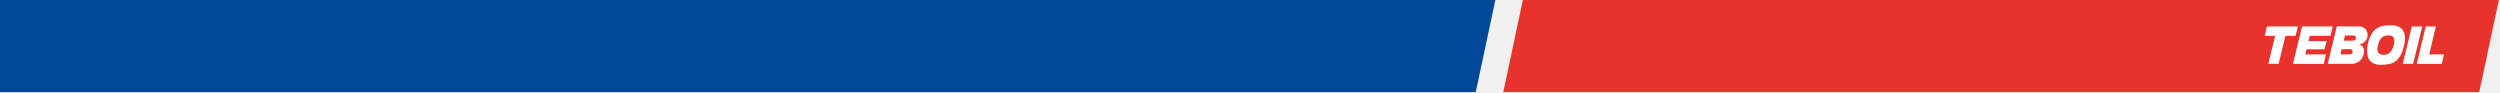
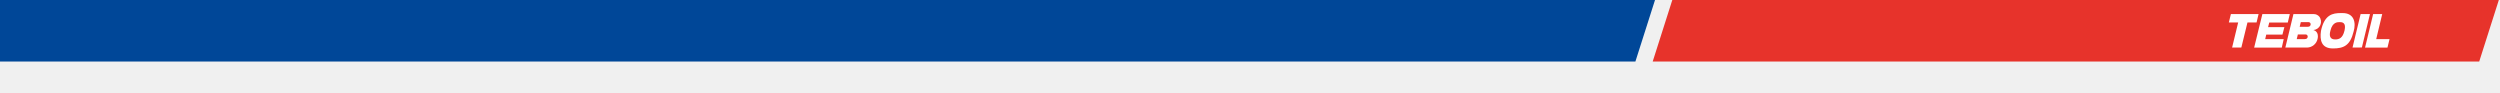
- <svg xmlns="http://www.w3.org/2000/svg" width="1628" height="60" viewBox="0 0 1628 60" fill="none">
-   <path d="M978.934 60H1614.49L1627.24 0H991.683L978.934 60Z" fill="#E7332B" />
-   <path d="M-125 0V60H961.014L973.762 0H-125Z" fill="#004798" />
-   <path d="M1481.53 23.348H1474.75L1476.24 17.214H1496.37L1494.89 23.348H1488.28L1483.83 41.554H1477.12L1481.53 23.348Z" fill="white" />
-   <path d="M1499.12 17.214H1519.07L1517.6 23.363H1504.13L1503.27 26.715H1515.13L1513.7 32.127H1501.95L1501.18 35.435H1514.63L1513.24 41.584H1493.15L1499.12 17.214Z" fill="white" />
-   <path d="M1579.66 17.214H1586.26L1581.9 35.435H1591.58L1590.07 41.584H1573.78L1579.66 17.214Z" fill="white" />
-   <path d="M1564.67 41.554L1570.56 17.214H1577.36L1571.46 41.524L1564.67 41.554Z" fill="white" />
-   <path d="M1524.92 32.037L1524.11 35.434H1529.82C1531.44 35.434 1531.94 34.698 1532.06 33.826C1532.1 33.624 1532.1 33.415 1532.06 33.214C1532.01 33.012 1531.93 32.822 1531.81 32.654C1531.69 32.486 1531.54 32.345 1531.36 32.239C1531.18 32.132 1530.99 32.064 1530.78 32.037H1524.92ZM1536.46 17.229C1537.23 17.22 1537.99 17.381 1538.69 17.701C1539.39 18.02 1540.01 18.491 1540.51 19.078C1541.17 19.947 1541.59 20.979 1541.72 22.066C1541.85 23.153 1541.68 24.254 1541.24 25.254C1540.79 26.255 1540.09 27.116 1539.19 27.749C1538.3 28.382 1537.25 28.762 1536.16 28.85C1536.03 28.85 1540.52 29.451 1539.27 35.194C1538.92 36.945 1537.98 38.524 1536.62 39.68C1535.25 40.835 1533.54 41.501 1531.76 41.568H1515.82L1521.72 17.198L1536.46 17.229ZM1527.05 23.092L1526.26 26.474H1531.95C1533.59 26.474 1534.07 25.738 1534.19 24.881C1534.23 24.679 1534.23 24.47 1534.19 24.269C1534.15 24.067 1534.06 23.876 1533.94 23.709C1533.82 23.541 1533.67 23.399 1533.49 23.293C1533.32 23.187 1533.12 23.119 1532.92 23.092H1527.05Z" fill="white" />
-   <path d="M1557.2 16.492C1566.03 16.327 1567.28 23.678 1565.46 29.887C1562.97 40.216 1558.11 42.215 1550.43 42.215C1541.95 42.215 1540.76 36.096 1541.74 29.421C1544.22 17.529 1550.37 16.537 1555.96 16.492H1557.13H1557.2ZM1548.63 29.181C1547.54 33.075 1548.3 35.66 1552.04 35.66C1554.88 35.66 1557.53 34.773 1558.83 29.226C1559.66 25.573 1559.15 23.032 1555.53 23.077C1554.02 23.077 1550.14 22.806 1548.63 29.181Z" fill="white" />
+ <svg xmlns="http://www.w3.org/2000/svg" width="1625" height="60" viewBox="0 0 1625 60" fill="none">
+   <path d="M1074.25 40H1611.49L1624.24 0H1087L1074.25 40Z" fill="#E7332B" />
+   <path d="M-128 0V40H1063.01L1075.76 0H-128Z" fill="#004798" />
+   <path d="M1454.81 14.621H1448.75L1450.08 9.137H1468.08L1466.76 14.621H1460.85L1456.87 30.898H1450.87L1454.81 14.621Z" fill="white" />
+   <path d="M1470.54 9.137H1488.37L1487.06 14.634H1475.01L1474.25 17.632H1484.85L1483.58 22.47H1473.06L1472.38 25.427H1484.41L1483.16 30.925H1465.2L1470.54 9.137Z" fill="white" />
+   <path d="M1542.54 9.137H1548.44L1544.54 25.427H1553.2L1551.86 30.925H1537.29L1542.54 9.137Z" fill="white" />
+   <path d="M1529.14 30.898L1534.41 9.137H1540.48L1535.22 30.871L1529.14 30.898Z" fill="white" />
+   <path d="M1493.6 22.39L1492.88 25.428H1497.98C1499.44 25.428 1499.88 24.769 1499.99 23.99C1500.02 23.809 1500.02 23.623 1499.98 23.442C1499.95 23.262 1499.87 23.092 1499.76 22.942C1499.66 22.792 1499.52 22.666 1499.36 22.571C1499.2 22.476 1499.03 22.414 1498.84 22.39H1493.6ZM1503.92 9.151C1504.61 9.143 1505.29 9.287 1505.92 9.573C1506.54 9.859 1507.1 10.279 1507.54 10.804C1508.14 11.581 1508.51 12.504 1508.63 13.476C1508.74 14.447 1508.59 15.432 1508.19 16.326C1507.8 17.221 1507.16 17.991 1506.37 18.557C1505.57 19.122 1504.63 19.462 1503.66 19.541C1503.54 19.541 1507.55 20.079 1506.44 25.213C1506.12 26.778 1505.28 28.19 1504.06 29.223C1502.84 30.257 1501.31 30.851 1499.72 30.912H1485.47L1490.74 9.124L1503.92 9.151ZM1495.51 14.393L1494.8 17.417H1499.89C1501.36 17.417 1501.79 16.759 1501.9 15.992C1501.93 15.812 1501.93 15.626 1501.89 15.445C1501.85 15.265 1501.78 15.094 1501.67 14.944C1501.56 14.794 1501.43 14.668 1501.27 14.573C1501.11 14.478 1500.94 14.417 1500.75 14.393H1495.51Z" fill="white" />
+   <path d="M1522.46 8.492C1530.36 8.344 1531.48 14.917 1529.85 20.468C1527.62 29.702 1523.28 31.49 1516.41 31.49C1508.83 31.49 1507.77 26.019 1508.64 20.051C1510.86 9.42 1516.36 8.533 1521.36 8.492H1522.41H1522.46ZM1514.8 19.837C1513.83 23.318 1514.5 25.63 1517.85 25.63C1520.39 25.63 1522.76 24.836 1523.93 19.877C1524.66 16.61 1524.21 14.339 1520.97 14.379C1519.62 14.379 1516.16 14.137 1514.8 19.837Z" fill="white" />
</svg>
